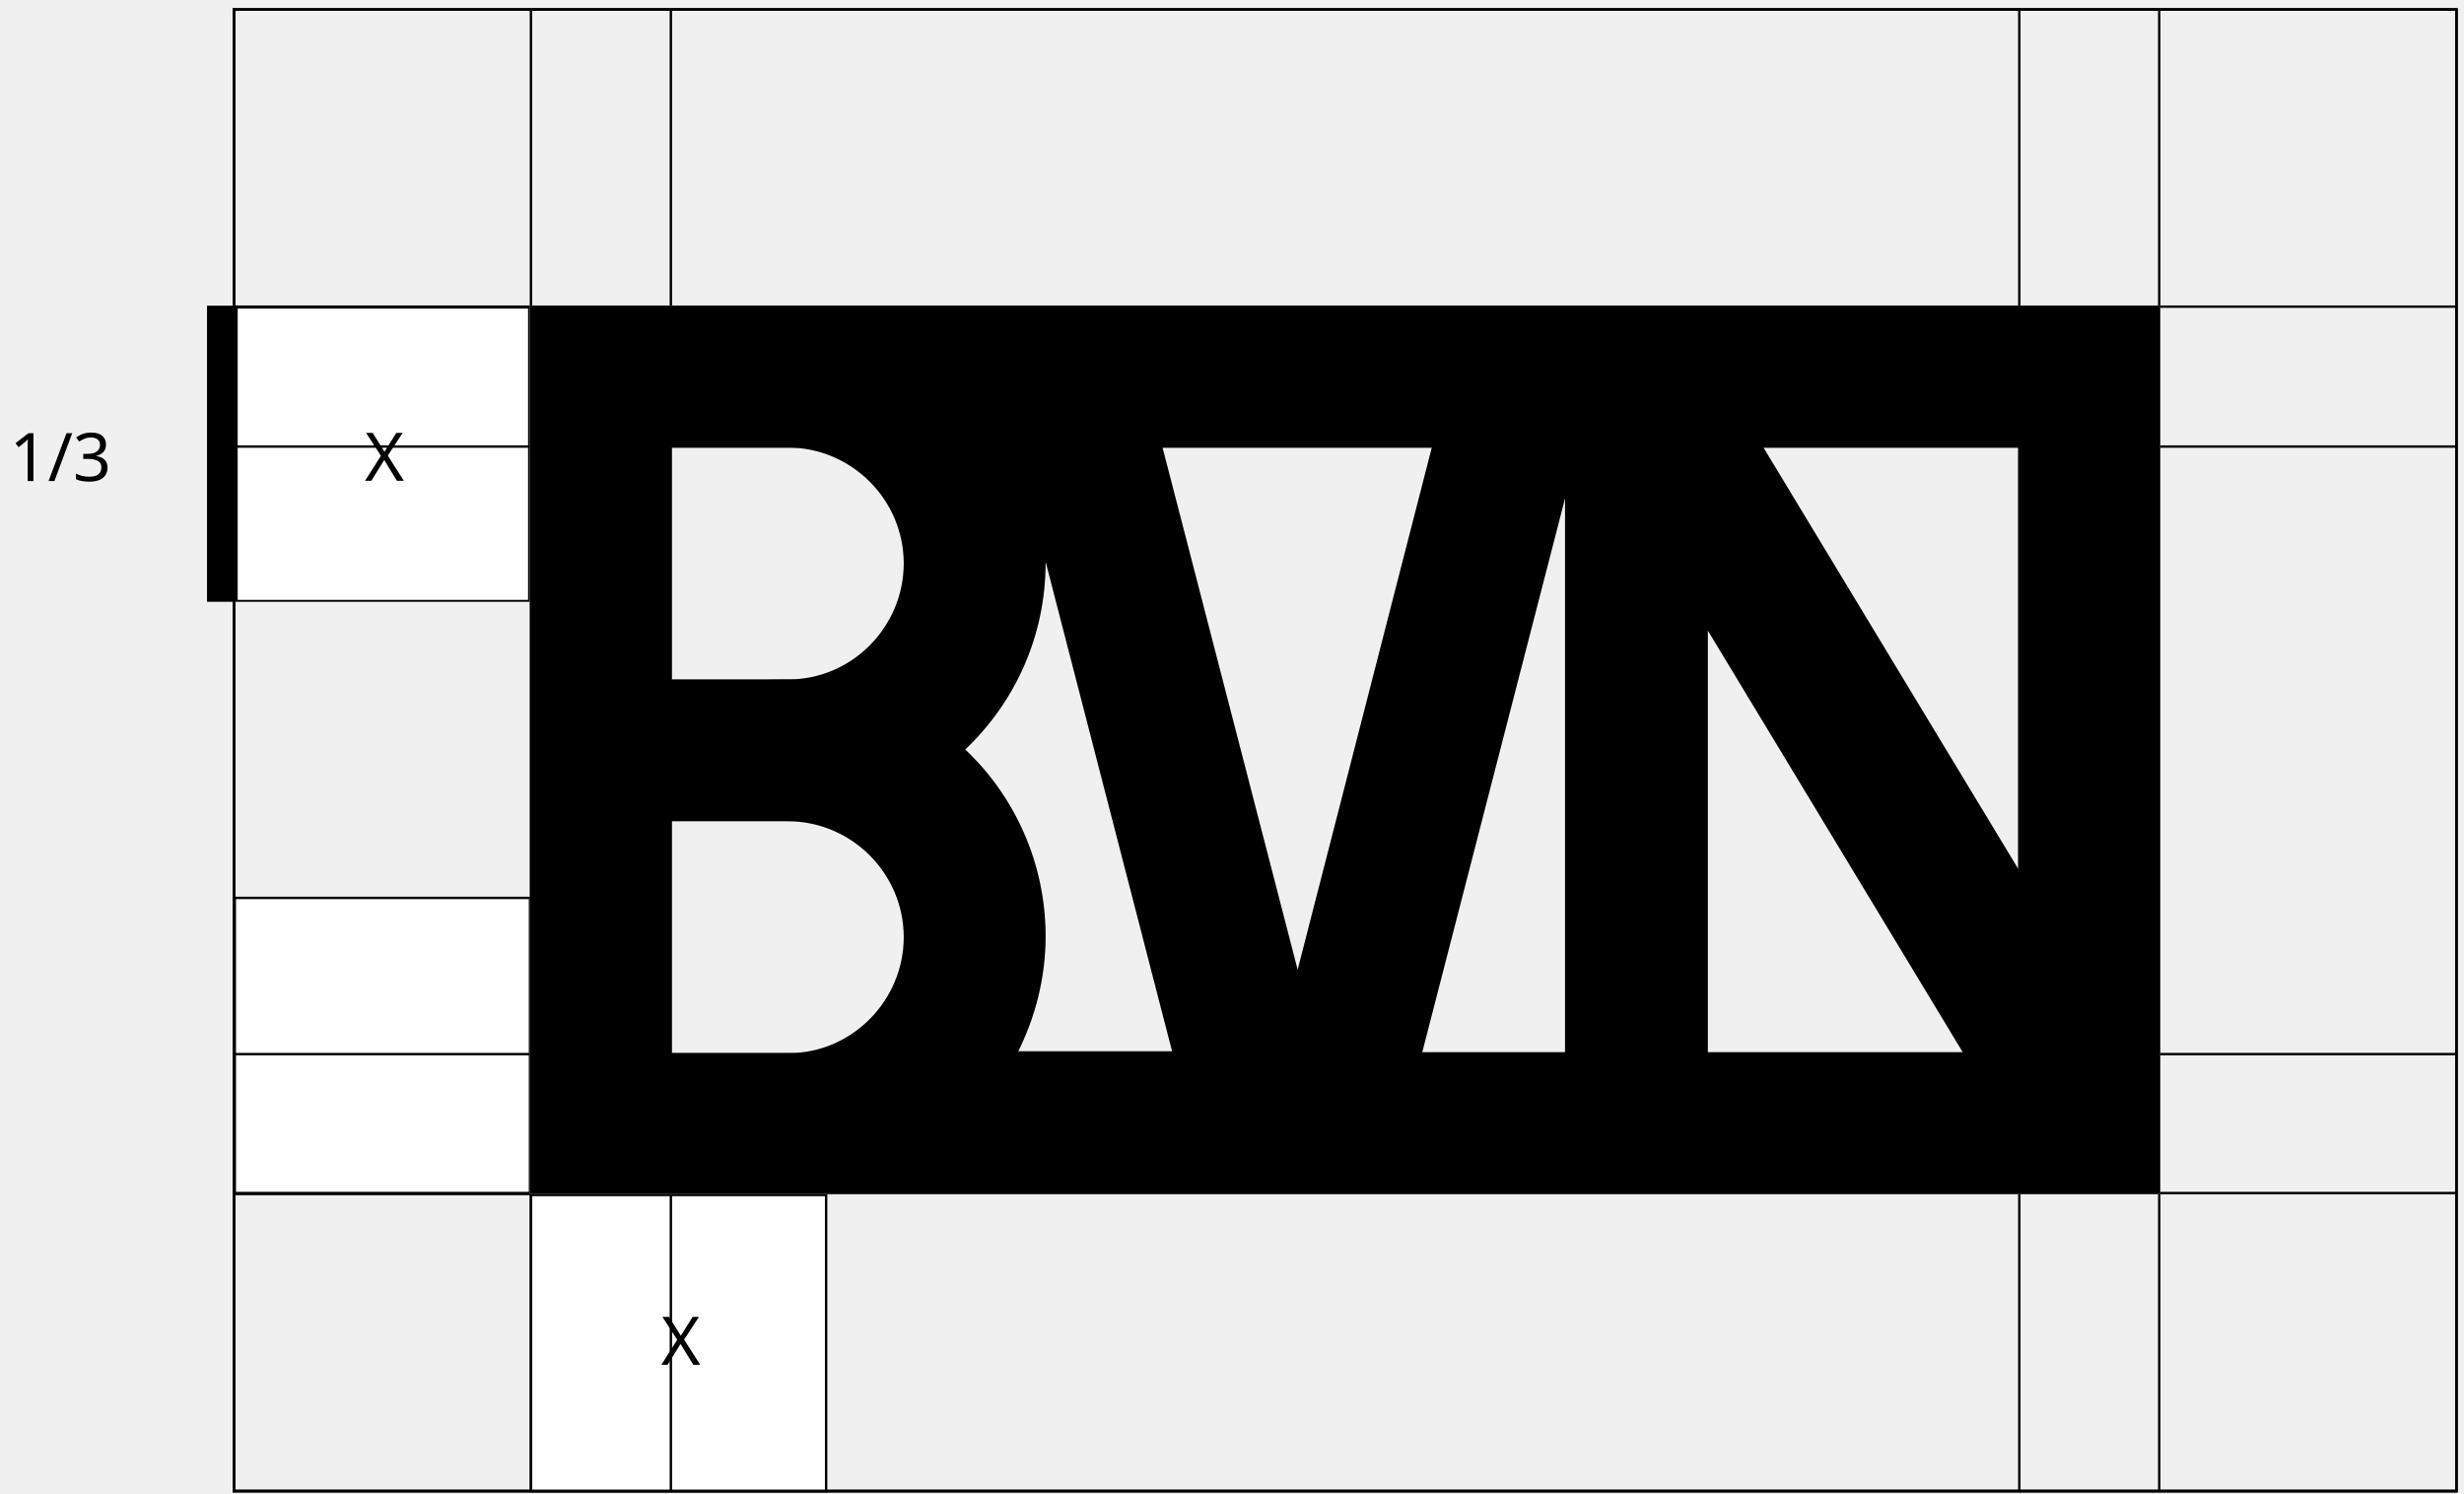
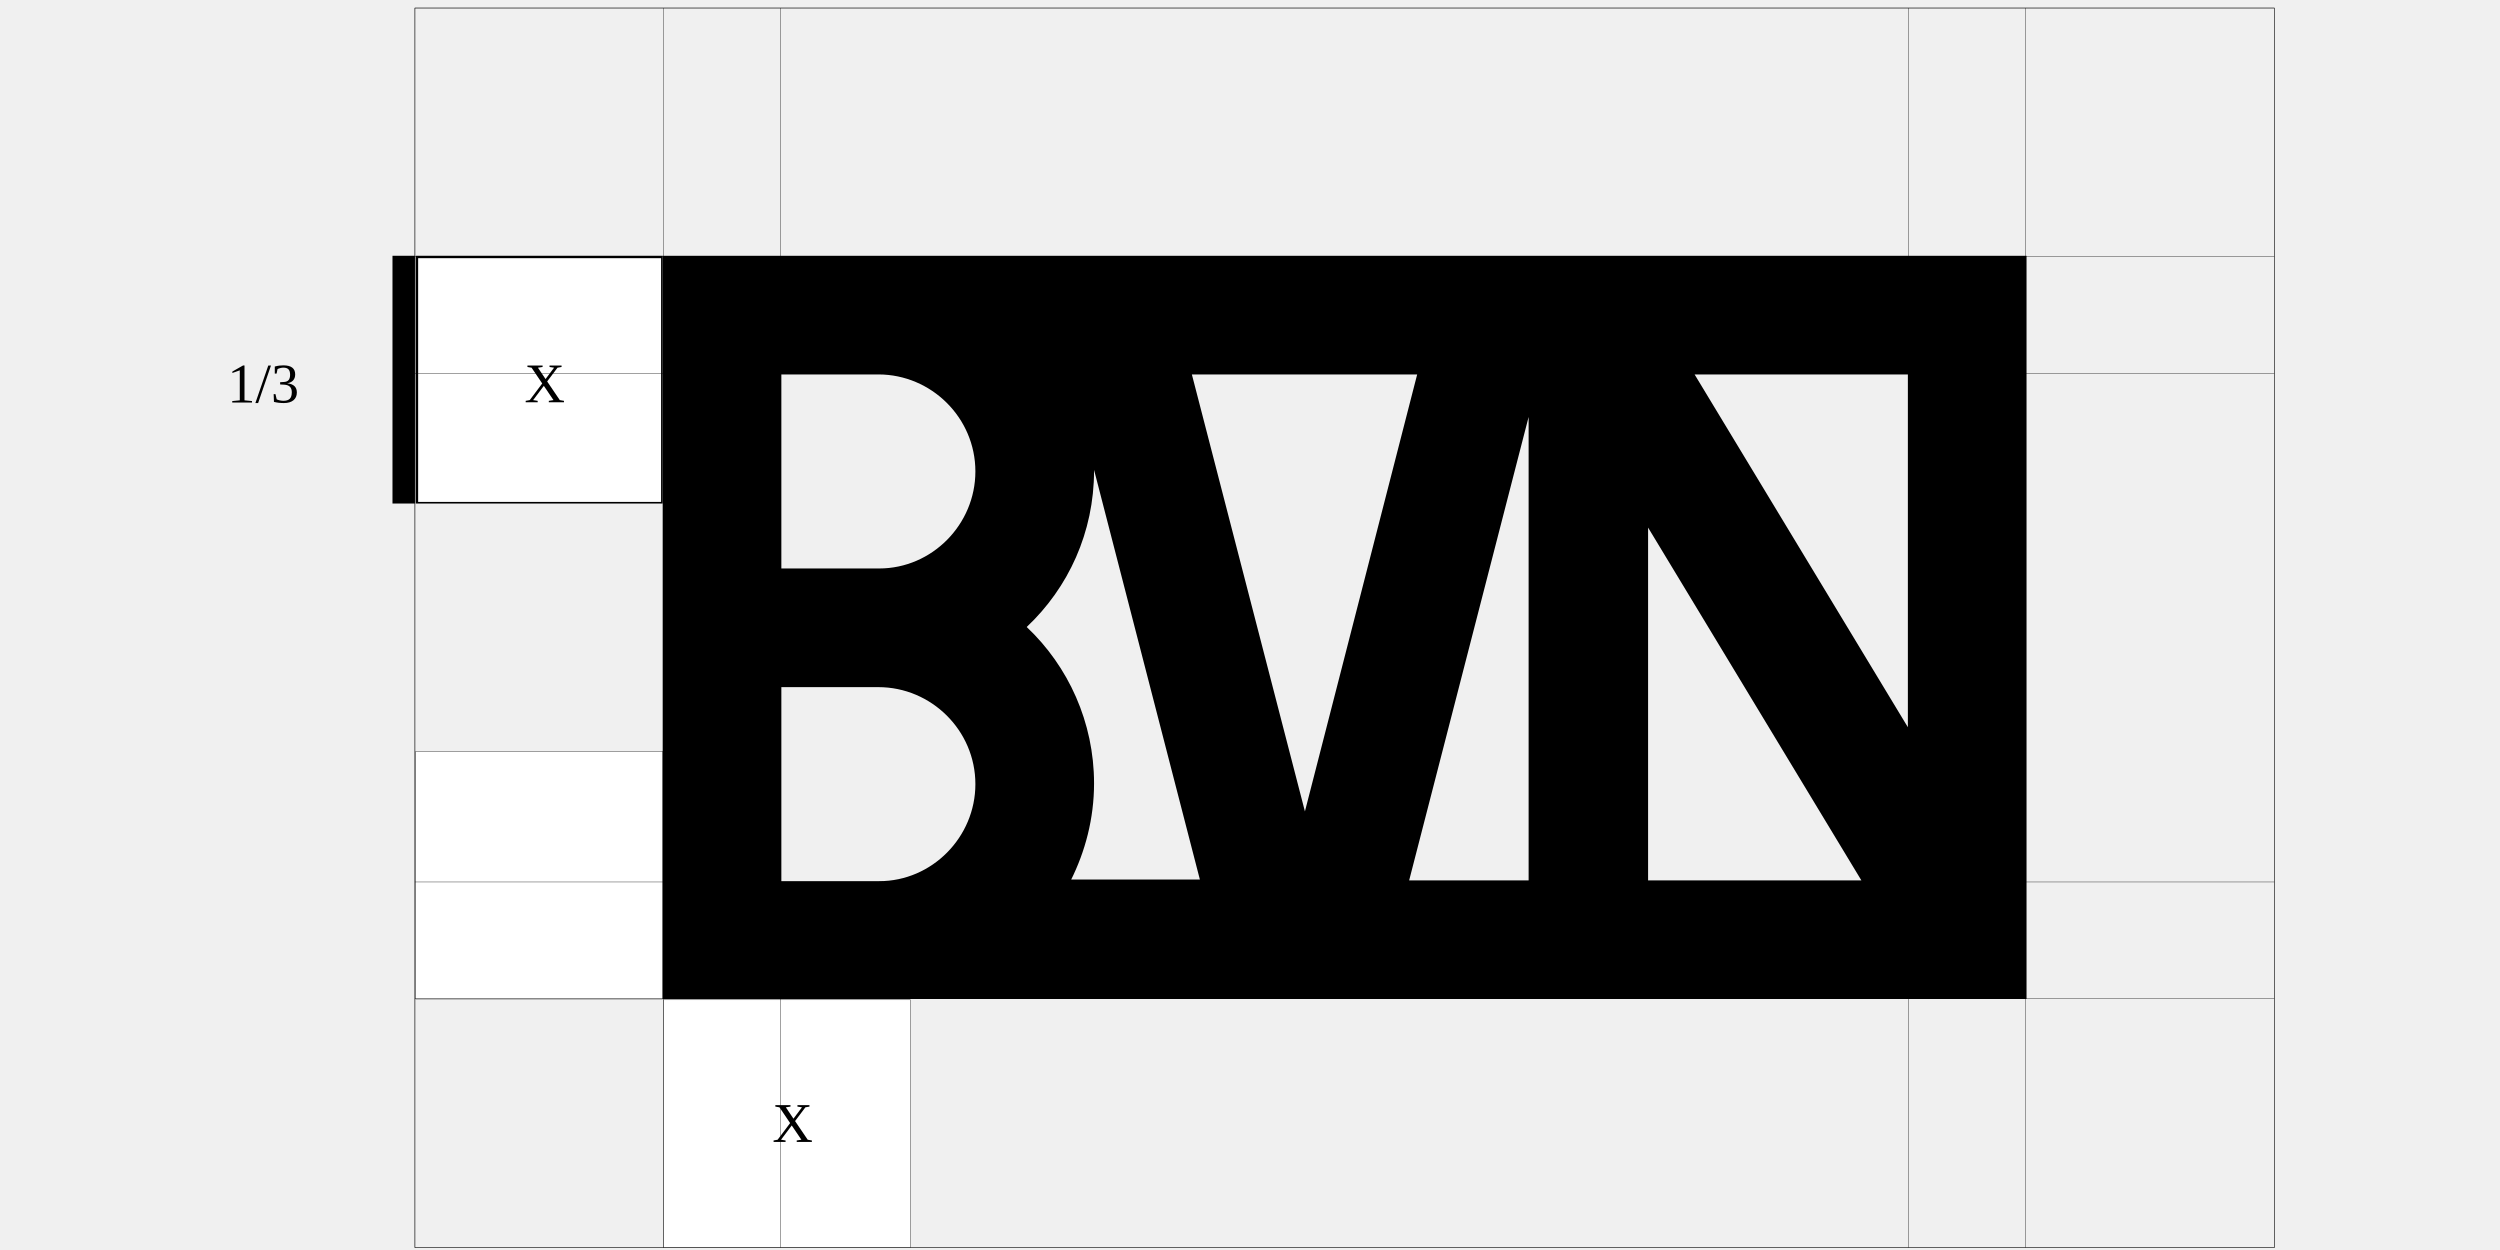
- <svg xmlns="http://www.w3.org/2000/svg" version="1.1" x="0px" y="0px" viewBox="0 0 257.1 155.9" enable-background="new 0 0 257.1 155.9" xml:space="preserve">
-   <rect x="24.4" y="1" fill="none" stroke="#000000" stroke-width="0.25" width="231.9" height="154.6" />
-   <g id="third-gap">
-     <rect x="24.4" y="1" fill="none" stroke="#000000" stroke-width="0.25" width="231.9" height="154.6" />
-     <rect x="55.4" y="124.7" fill="#FFFFFF" stroke="#000000" stroke-width="0.25" width="30.8" height="30.9" />
-     <rect x="24.5" y="93.7" fill="#FFFFFF" stroke="#000000" stroke-width="0.25" width="30.8" height="30.9" />
-     <g>
-       <rect x="24.6" y="32" fill="#FFFFFF" width="30.5" height="30.7" />
-       <path d="M55.1,32.2v30.4H24.8V32.2H55.1 M55.3,31.9H24.5v30.9h30.8V31.9L55.3,31.9z" />
-     </g>
-     <rect x="21.6" y="31.9" width="2.8" height="30.9" />
-     <rect x="24.4" y="1" fill="none" stroke="#000000" stroke-width="0.25" width="231.9" height="154.6" />
-     <text transform="matrix(1 0 0 1 38.0581 50.1732)" font-family="'Blender-Medium'" font-size="7">X</text>
-     <text transform="matrix(1 0 0 1 68.9771 142.4193)" font-family="'Blender-Medium'" font-size="7">X</text>
-     <text transform="matrix(1 0 0 1 1 50.2015)" font-family="'Blender-Medium'" font-size="7">1/3</text>
+ <svg xmlns="http://www.w3.org/2000/svg" version="1.1" id="Layer_1" x="0px" y="0px" viewBox="0 0 1700.79 850.391" enable-background="new 0 0 1700.79 850.391" xml:space="preserve">
+   <g id="logo-one-third-clear-space">
+     <rect x="282.286" y="5.455" fill="none" stroke="#000000" stroke-width="0.25" width="1264.949" height="843.299" />
+     <rect x="451.383" y="680.202" fill="#FFFFFF" stroke="#000000" stroke-width="0.25" width="168.005" height="168.552" />
+     <rect x="282.832" y="511.107" fill="#FFFFFF" stroke="#000000" stroke-width="0.25" width="168.005" height="168.551" />
+     <rect x="283.377" y="174.551" fill="#FFFFFF" width="166.369" height="167.46" />
+     <path d="M449.746,175.642v165.823H284.468V175.642H449.746 M450.837,174.006H282.832v168.551h168.005V174.006L450.837,174.006z" />
+     <rect x="267.013" y="174.006" width="15.273" height="168.551" />
+     <text transform="matrix(1 0 0 1 356.7891 273.679)" font-size="38.183">X</text>
+     <text transform="matrix(1 0 0 1 525.4414 776.8547)" font-size="38.183">X</text>
+     <text transform="matrix(1 0 0 1 154.6445 273.8352)" font-size="38.183">1/3</text>
  </g>
  <g id="structure">
-     <rect x="24.4" y="1" fill="none" stroke="#000000" stroke-width="0.25" width="231.9" height="154.6" />
+     <rect x="282.286" y="5.455" fill="none" stroke="#000000" stroke-width="0.25" width="1264.949" height="843.299" />
  </g>
-   <circle id="top-circle" fill="none" stroke="#000000" stroke-width="0.25" cx="82.2" cy="58.8" r="26.7" />
-   <circle id="bot-circle" fill="none" stroke="#000000" stroke-width="0.25" cx="82.2" cy="97.7" r="26.7" />
-   <g id="guides">
-     <line fill="none" stroke="#000000" stroke-width="0.25" x1="24.4" y1="32" x2="256.3" y2="32" />
-     <line fill="none" stroke="#000000" stroke-width="0.25" x1="24.4" y1="46.6" x2="256.3" y2="46.6" />
-     <line fill="none" stroke="#000000" stroke-width="0.25" x1="24.4" y1="110" x2="256.3" y2="110" />
-     <line fill="none" stroke="#000000" stroke-width="0.25" x1="24.4" y1="124.5" x2="256.3" y2="124.5" />
-     <line fill="none" stroke="#000000" stroke-width="0.25" x1="70" y1="1" x2="70" y2="155.6" />
-     <line fill="none" stroke="#000000" stroke-width="0.25" x1="55.4" y1="1" x2="55.4" y2="155.6" />
-     <line fill="none" stroke="#000000" stroke-width="0.25" x1="225.3" y1="1" x2="225.3" y2="155.6" />
-     <line fill="none" stroke="#000000" stroke-width="0.25" x1="210.7" y1="1" x2="210.7" y2="155.6" />
+   <circle id="logo-top-circle" fill="none" stroke="#000000" stroke-width="0.25" cx="597.568" cy="320.738" r="145.641" />
+   <circle id="logo-bot-circle" fill="none" stroke="#000000" stroke-width="0.25" cx="597.568" cy="532.926" r="145.641" />
+   <g id="logo-guide-lines">
+     <line fill="none" stroke="#000000" stroke-width="0.25" x1="282.286" y1="174.551" x2="1547.235" y2="174.551" />
+     <line fill="none" stroke="#000000" stroke-width="0.25" x1="282.286" y1="254.19" x2="1547.235" y2="254.19" />
+     <line fill="none" stroke="#000000" stroke-width="0.25" x1="282.286" y1="600.019" x2="1547.235" y2="600.019" />
+     <line fill="none" stroke="#000000" stroke-width="0.25" x1="282.286" y1="679.112" x2="1547.235" y2="679.112" />
+     <line fill="none" stroke="#000000" stroke-width="0.25" x1="531.021" y1="5.455" x2="531.021" y2="848.754" />
+     <line fill="none" stroke="#000000" stroke-width="0.25" x1="451.383" y1="5.455" x2="451.383" y2="848.754" />
+     <line fill="none" stroke="#000000" stroke-width="0.25" x1="1378.139" y1="5.455" x2="1378.139" y2="848.754" />
+     <line fill="none" stroke="#000000" stroke-width="0.25" x1="1298.5" y1="5.455" x2="1298.5" y2="848.754" />
  </g>
-   <g>
-     <path fill="#D0D0D0" d="M163.3,52v57.8h-14.9L163.3,52z M106.2,109.8c1.8-3.6,2.9-7.7,2.9-12.1c0-7.6-3.2-14.6-8.4-19.5   c5.2-4.9,8.4-11.8,8.4-19.5c0,0,0,0,0-0.1l13.2,51.1H106.2z M70.1,109.8V85.7h12.1c6.6,0,12.1,5.4,12.1,12.1   c0,6.6-5.4,12.1-12,12.1H70.1z M82.2,46.7c6.6,0,12.1,5.4,12.1,12.1c0,6.6-5.4,12.1-12,12.1H70.1V46.7H82.2z M149.4,46.7   l-14,54.5l-14.1-54.5H149.4z M204.8,109.8h-26.6v-44L204.8,109.8z M210.6,90.7l-26.6-44h26.6V90.7z M55.3,31.9v92.7h170.1V31.9   H55.3z" />
-   </g>
-   <g id="bvn-text">
-     <path d="M163.3,52v57.8h-14.9L163.3,52z M106.2,109.8c1.8-3.6,2.9-7.7,2.9-12.1c0-7.6-3.2-14.6-8.4-19.5       c5.2-4.9,8.4-11.8,8.4-19.5c0,0,0,0,0-0.1l13.2,51.1H106.2z M70.1,109.8V85.7h12.1c6.6,0,12.1,5.4,12.1,12.1       c0,6.6-5.4,12.1-12,12.1H70.1z M82.2,46.7c6.6,0,12.1,5.4,12.1,12.1c0,6.6-5.4,12.1-12,12.1H70.1V46.7H82.2z M149.4,46.7l-14,54.5       l-14.1-54.5H149.4z M204.8,109.8h-26.6v-44L204.8,109.8z M210.6,90.7l-26.6-44h26.6V90.7z M55.3,31.9v92.7h170.1V31.9H55.3z" />
-   </g>
+   <path id="logo-bvn-text" fill="#000000" d="M1039.946,283.645v315.283H958.67L1039.946,283.645z M728.482,598.928c9.817-19.639,15.817-42.002,15.817-66.003   c0-41.455-17.455-79.64-45.819-106.366c28.364-26.729,45.819-64.366,45.819-106.367c0,0,0,0,0-0.546l72.002,278.736h-87.819   V598.928z M531.566,598.928V467.469h66.002c36.002,0,66.003,29.455,66.003,66.002c0,36.001-29.456,66.002-65.457,66.002h-66.548   V598.928L531.566,598.928z M597.568,254.735c36.002,0,66.003,29.456,66.003,66.003c0,36.001-29.456,66.002-65.457,66.002h-66.548   V254.735H597.568z M964.125,254.735L887.76,552.017l-76.913-297.282H964.125L964.125,254.735z M1266.317,598.928h-145.096V358.921   L1266.317,598.928z M1297.954,494.742L1152.86,254.735h145.094V494.742z M450.837,174.006v505.651h927.847V174.006H450.837z" />
</svg>
